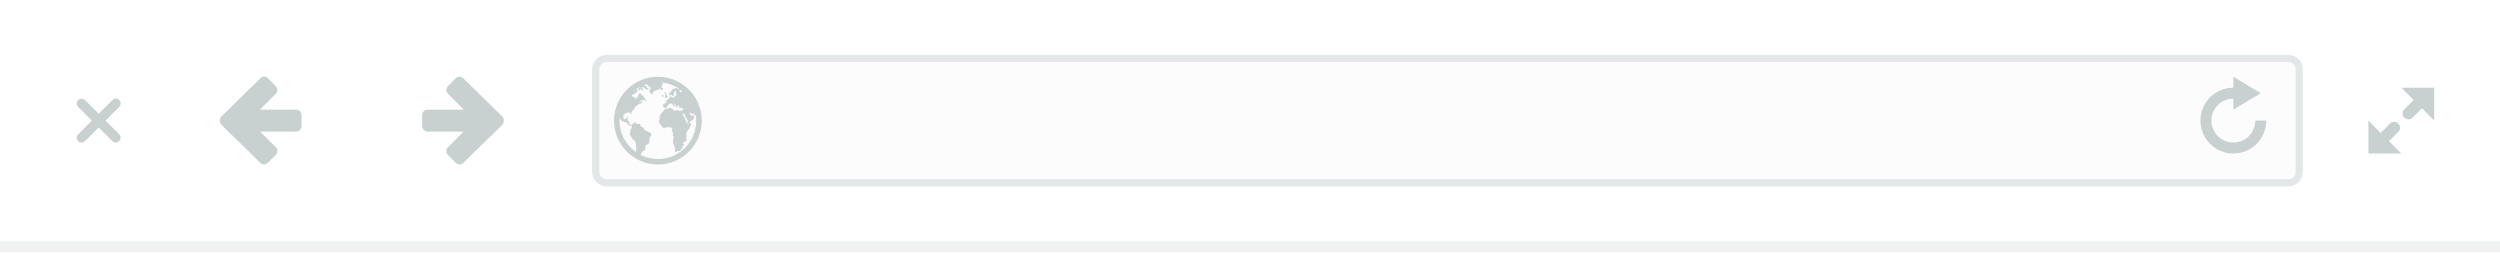
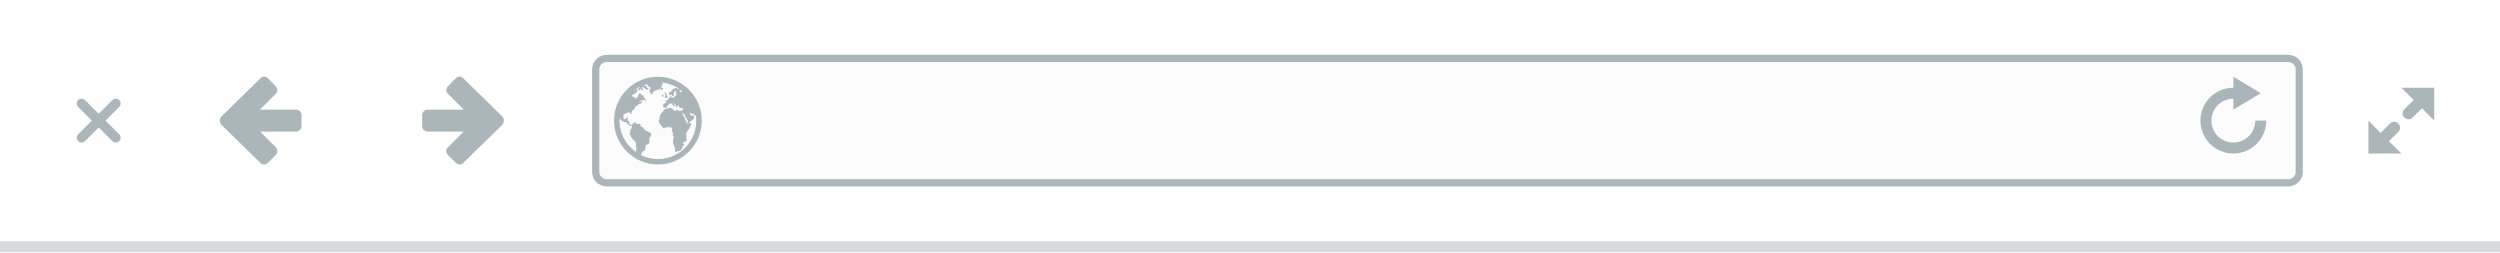
<svg xmlns="http://www.w3.org/2000/svg" width="456" height="46" id="svg2" version="1.1" preserveAspectRatio="none">
  <defs id="defs32" />
-   <path style="opacity:0.25;fill:#c8d0d0" id="path8" d="m 0,44 456,0 0,2 -456,0 z" />
-   <g transform="translate(69,-312.362)" style="fill:#c8d0d0" id="g10">
-     <path style="color:#bebebe;overflow:visible;enable-background:accumulate" id="path12" overflow="visible" d="m -54.12,330.37 c -0.224,0 -0.45,0.078 -0.622,0.25 -0.344,0.344 -0.344,0.904 0,1.247 l 2.495,2.495 -2.495,2.495 c -0.344,0.344 -0.344,0.904 0,1.247 0.343,0.344 0.903,0.344 1.247,0 l 2.495,-2.494 2.495,2.494 c 0.344,0.344 0.904,0.344 1.247,0 0.344,-0.343 0.344,-0.903 0,-1.247 l -2.495,-2.495 2.495,-2.495 c 0.344,-0.343 0.344,-0.903 0,-1.247 -0.343,-0.344 -0.903,-0.344 -1.247,0 l -2.495,2.495 -2.495,-2.495 c -0.172,-0.172 -0.398,-0.25 -0.624,-0.25 z" />
+   <path style="opacity:0.25;fill:#586e75;fill-opacity:1" id="path8" d="m 0,44 456,0 0,2 -456,0 z" />
+   <g transform="translate(69,-312.362)" style="fill:#586e75;fill-opacity:1;opacity:0.5" id="g10">
+     <path style="color:#bebebe;overflow:visible;enable-background:accumulate;fill:#586e75;fill-opacity:1" id="path12" overflow="visible" d="m -54.12,330.37 c -0.224,0 -0.45,0.078 -0.622,0.25 -0.344,0.344 -0.344,0.904 0,1.247 l 2.495,2.495 -2.495,2.495 c -0.344,0.344 -0.344,0.904 0,1.247 0.343,0.344 0.903,0.344 1.247,0 l 2.495,-2.494 2.495,2.494 c 0.344,0.344 0.904,0.344 1.247,0 0.344,-0.343 0.344,-0.903 0,-1.247 l -2.495,-2.495 2.495,-2.495 c 0.344,-0.343 0.344,-0.903 0,-1.247 -0.343,-0.344 -0.903,-0.344 -1.247,0 l -2.495,2.495 -2.495,-2.495 c -0.172,-0.172 -0.398,-0.25 -0.624,-0.25 z" />
  </g>
-   <g transform="translate(-363,-312.362)" style="fill:#c8d0d0" id="g14">
-     <path style="color:#bebebe;overflow:visible;enable-background:accumulate" id="path16" overflow="visible" d="m 801,328.362 2.25,2.223 -1.714,1.715 c -0.013,0.013 -0.015,0.013 -0.027,0.027 -0.382,0.42 -0.38,1.067 0.026,1.473 0.405,0.405 1.052,0.433 1.473,0.053 l 0.213,-0.214 1.554,-1.528 2.223,2.25 0,-6 z m -6,6 0,6 6,0 -2.25,-2.25 1.714,-1.714 0.027,-0.027 c 0.382,-0.42 0.38,-1.067 -0.026,-1.472 -0.405,-0.405 -1.08,-0.434 -1.5,-0.054 l -0.187,0.215 -1.554,1.552 z" />
+   <g transform="translate(-363,-312.362)" style="fill:#586e75;fill-opacity:1;opacity:0.5" id="g14">
+     <path style="color:#bebebe;overflow:visible;enable-background:accumulate;fill:#586e75;fill-opacity:1" id="path16" overflow="visible" d="m 801,328.362 2.25,2.223 -1.714,1.715 c -0.013,0.013 -0.015,0.013 -0.027,0.027 -0.382,0.42 -0.38,1.067 0.026,1.473 0.405,0.405 1.052,0.433 1.473,0.053 l 0.213,-0.214 1.554,-1.528 2.223,2.25 0,-6 z m -6,6 0,6 6,0 -2.25,-2.25 1.714,-1.714 0.027,-0.027 c 0.382,-0.42 0.38,-1.067 -0.026,-1.472 -0.405,-0.405 -1.08,-0.434 -1.5,-0.054 l -0.187,0.215 -1.554,1.552 z" />
  </g>
-   <path style="color:#bebebe;overflow:visible;fill:#c8d0d0;enable-background:accumulate" id="path18" overflow="visible" d="m 48.187,13.968 c -0.245,-0.01 -0.475,0.1 -0.656,0.282 l -7.124,6.97 c -0.147,0.146 -0.238,0.316 -0.28,0.5 -0.023,0.093 -0.038,0.186 -0.032,0.28 -0.002,0.03 0,0.063 0,0.094 0.01,0.055 0.012,0.104 0.03,0.156 0.042,0.19 0.13,0.38 0.282,0.532 l 7.125,6.968 c 0.363,0.362 0.953,0.33 1.345,-0.062 l 1.406,-1.406 c 0.393,-0.392 0.425,-1.013 0.064,-1.375 L 47.44,24 54,24 c 0.554,0 1,-0.446 1,-1 l 0,-2 c 0,-0.554 -0.446,-1 -1,-1 l -6.594,0 2.938,-2.938 c 0.36,-0.36 0.33,-0.952 -0.063,-1.343 L 48.876,14.281 C 48.68,14.085 48.434,13.979 48.188,13.969 Z" />
-   <path style="color:#bebebe;overflow:visible;fill:#c8d0d0;enable-background:accumulate" id="path20" overflow="visible" d="m 83.813,13.968 c 0.245,-0.01 0.475,0.1 0.656,0.282 l 7.124,6.97 c 0.147,0.146 0.238,0.316 0.28,0.5 0.023,0.093 0.038,0.186 0.032,0.28 0.002,0.03 0,0.063 0,0.094 -0.01,0.055 -0.012,0.104 -0.03,0.156 -0.042,0.19 -0.13,0.38 -0.282,0.532 l -7.125,6.968 c -0.363,0.362 -0.953,0.33 -1.345,-0.062 L 81.717,28.282 C 81.324,27.89 81.292,27.269 81.653,26.907 L 84.559,24 78,24 c -0.554,0 -1,-0.446 -1,-1 l 0,-2 c 0,-0.554 0.446,-1 1,-1 l 6.594,0 -2.938,-2.938 c -0.36,-0.36 -0.33,-0.952 0.063,-1.343 l 1.405,-1.438 c 0.196,-0.196 0.442,-0.302 0.688,-0.312 z" />
-   <rect style="opacity:0.5;fill:#c8d0d0;fill-opacity:0.125;stroke:#c8d0d0;stroke-width:1.311" id="rect22" ry="2" rx="2" y="10.656" x="108.656" height="22.689" width="310.728" />
-   <path style="color:#bebebe;overflow:visible;fill:#c8d0d0;enable-background:accumulate" id="path24" overflow="visible" d="m 407.363,14 0,2 c -3.314,0 -6,2.686 -6,6 0,3.314 2.686,6 6,6 3.314,0 6,-2.686 6,-6 l -2,0 c 0,2.21 -1.79,4 -4,4 -2.21,0 -4,-1.79 -4,-4 0,-2.21 1.79,-4 4,-4 l 0,2 5,-3 -5,-3 z" />
-   <g transform="translate(69,-312.362)" style="fill:#c8d0d0" id="g26">
-     <path style="color:#bebebe;overflow:visible;enable-background:accumulate" id="path28" overflow="visible" d="m 51,326.362 c -4.418,0 -8,3.582 -8,8 0,4.418 3.582,8 8,8 4.418,0 8,-3.582 8,-8 0,-4.418 -3.582,-8 -8,-8 z m 0.563,1.03 c 1.266,0.102 2.42,0.535 3.406,1.22 l -0.282,-0.062 -0.344,-0.125 -0.5,0.125 -0.313,0.218 0,0.188 -0.53,0.344 0.125,0.5 0.28,-0.22 0.19,0.22 0.218,0.125 0.124,-0.375 -0.062,-0.22 0.063,-0.155 0.312,-0.282 0.125,0 -0.125,0.313 0,0.28 c 0.123,-0.033 0.25,-0.045 0.375,-0.06 l -0.344,0.25 -0.03,0.155 -0.406,0.345 -0.407,-0.094 0,-0.25 -0.187,0.126 0.094,0.22 -0.313,0 -0.155,0.28 -0.188,0.22 -0.374,0.06 0.218,0.22 0.064,0.22 -0.282,0 -0.343,0.186 0,0.563 0.155,0 0.156,0.156 0.345,-0.155 0.125,-0.344 0.25,-0.155 0.03,-0.125 0.407,-0.094 0.22,0.25 0.25,0.125 -0.157,0.282 0.22,-0.062 0.124,-0.282 -0.282,-0.312 0.126,0 0.25,0.22 0.062,0.31 0.22,0.282 0.06,-0.406 0.126,-0.062 c 0.133,0.14 0.233,0.31 0.344,0.468 l 0.438,0.032 0.218,0.156 -0.093,0.156 -0.25,0.22 -0.344,0 -0.47,-0.157 -0.22,0.03 -0.186,0.188 -0.5,-0.5 -0.344,-0.093 -0.5,0.062 -0.47,0.125 c -0.254,0.296 -0.507,0.6 -0.75,0.906 l -0.28,0.72 0.125,0.124 -0.25,0.375 0.28,0.656 c 0.23,0.263 0.46,0.52 0.69,0.782 l 0.343,-0.282 0.124,0.157 0.376,-0.22 0.124,0.126 0.344,0 0.22,0.25 -0.126,0.438 0.25,0.282 -0.03,0.5 0.218,0.375 -0.157,0.312 c -0.012,0.228 -0.03,0.46 -0.03,0.688 0.11,0.308 0.24,0.596 0.344,0.906 l 0.062,0.5 0,0.25 0.188,0 0.312,-0.187 0.341,0 0.5,-0.593 -0.063,-0.22 0.376,-0.312 -0.282,-0.28 0.314,-0.25 0.312,-0.188 0.125,-0.157 -0.093,-0.343 0,-0.875 0.25,-0.532 0.282,-0.312 0.343,-0.812 0,-0.218 c -0.16,0.02 -0.312,0.05 -0.47,0.062 l 0.313,-0.344 0.438,-0.312 0.25,-0.28 0,-0.283 c -0.054,-0.103 -0.103,-0.24 -0.157,-0.343 l -0.218,0.28 -0.157,-0.218 -0.25,-0.187 0,-0.375 0.28,0.312 0.313,-0.03 c 0.14,0.13 0.284,0.226 0.407,0.374 l 0.093,-0.125 c 0.05,0.34 0.094,0.68 0.094,1.032 0,3.866 -3.134,7 -7,7 -1.134,0 -2.21,-0.27 -3.156,-0.75 0.05,-0.04 0.125,-0.094 0.125,-0.094 l -0.064,-0.125 0.22,-0.218 0.062,-0.22 0.343,-0.093 0.25,-0.687 -0.06,-0.157 0.155,-0.28 0.406,-0.095 0.19,-0.468 -0.032,-0.625 0.312,-0.438 0.03,-0.437 c -0.425,-0.216 -0.825,-0.434 -1.25,-0.657 l -0.218,-0.437 -0.374,-0.093 -0.22,-0.562 -0.5,0.062 -0.468,-0.344 -0.47,0.438 0,0.063 c -0.14,-0.04 -0.31,-0.046 -0.436,-0.125 l -0.094,-0.312 0,-0.313 -0.313,0.032 c 0.027,-0.21 0.068,-0.447 0.094,-0.657 l -0.186,0 -0.188,0.25 -0.187,0.094 -0.25,-0.156 -0.032,-0.313 0.03,-0.375 0.407,-0.28 0.313,0 0.062,-0.188 0.375,0.093 0.28,0.344 0.064,-0.594 0.5,-0.406 0.155,-0.47 0.375,-0.155 0.22,-0.28 0.468,-0.095 0.218,-0.375 -0.687,0 0.436,-0.187 0.313,0 0.405,-0.157 0.063,0.407 0.187,-0.282 -0.22,-0.156 0.064,-0.156 -0.157,-0.155 -0.188,-0.032 0.063,-0.187 -0.157,-0.28 -0.31,0.124 0.06,-0.25 -0.374,-0.22 -0.28,0.532 0.03,0.156 -0.28,0.125 -0.188,0.407 -0.063,-0.375 -0.5,-0.188 -0.094,-0.28 0.657,-0.376 0.282,-0.28 0.03,-0.344 -0.156,-0.094 -0.063,0 c 0.23,-0.158 0.443,-0.307 0.69,-0.437 l 0,0.093 -0.22,0.188 -0.156,0.375 0.312,0 0.094,-0.25 0.03,-0.062 c 0.127,-0.09 0.248,-0.193 0.376,-0.28 l 0.313,0.093 c 0.193,0.136 0.367,0.273 0.56,0.407 l 0.314,-0.28 -0.344,-0.126 -0.125,-0.312 -0.563,-0.062 0,-0.063 c 0.01,-0.003 0.023,0.004 0.032,0 l 0.187,0.063 0.157,-0.156 0.282,-0.063 c 0.07,-0.035 0.146,-0.065 0.218,-0.094 l -0.188,0.188 0.656,0.47 0,0.28 -0.25,0.282 0.344,0.688 0.25,-0.125 0.28,-0.47 c 0.42,-0.13 0.824,-0.285 1.22,-0.468 l -0.03,0.188 0.186,0.125 0.344,-0.25 -0.156,-0.188 -0.25,0.125 -0.032,-0.03 0.344,-0.94 z m -3.813,1.19 0.28,0.218 0.25,0 0,-0.25 -0.28,-0.125 z m -0.938,0.186 -0.062,0.157 c 0,0 -0.103,0.015 -0.188,0.03 0.08,-0.066 0.167,-0.124 0.25,-0.187 z m 8.438,0.032 c 0.065,0.05 0.124,0.104 0.188,0.156 l -0.25,0.28 -0.344,-0.374 0.343,0 z m -3.03,0.406 0,0.187 0.124,0.157 0,0.28 -0.063,0.407 0.314,-0.062 0.25,-0.22 -0.22,-0.218 c -0.068,-0.186 -0.132,-0.352 -0.218,-0.53 z m -0.282,0.406 -0.188,0.063 0.03,0.375 0.282,-0.157 z m 3.656,3.344 0.28,0.344 0.376,0.78 0.22,0.25 -0.126,0.282 0.218,0.25 c -0.09,0.006 -0.187,0 -0.28,0 -0.17,-0.365 -0.308,-0.743 -0.438,-1.125 l -0.22,-0.25 -0.124,-0.47 z m -11.563,0.906 c 0.043,0.1 0.22,0.406 0.22,0.406 l 0.53,0.313 0.564,0.157 0.218,0.313 0.376,0.28 0.187,-0.062 0.156,0.094 0,0.03 -0.186,0.595 -0.157,0.22 0.032,0.124 -0.126,0.47 0.468,0.843 0.47,0.438 0.218,0.282 -0.03,0.656 0.155,0.344 -0.156,0.688 0,0.03 C 45.18,338.816 44,336.725 44,334.365 c 0,-0.168 0.02,-0.335 0.03,-0.5 z" />
+   <path style="color:#bebebe;overflow:visible;fill:#586e75;enable-background:accumulate;fill-opacity:1;opacity:0.5" id="path18" overflow="visible" d="m 48.187,13.968 c -0.245,-0.01 -0.475,0.1 -0.656,0.282 l -7.124,6.97 c -0.147,0.146 -0.238,0.316 -0.28,0.5 -0.023,0.093 -0.038,0.186 -0.032,0.28 -0.002,0.03 0,0.063 0,0.094 0.01,0.055 0.012,0.104 0.03,0.156 0.042,0.19 0.13,0.38 0.282,0.532 l 7.125,6.968 c 0.363,0.362 0.953,0.33 1.345,-0.062 l 1.406,-1.406 c 0.393,-0.392 0.425,-1.013 0.064,-1.375 L 47.44,24 54,24 c 0.554,0 1,-0.446 1,-1 l 0,-2 c 0,-0.554 -0.446,-1 -1,-1 l -6.594,0 2.938,-2.938 c 0.36,-0.36 0.33,-0.952 -0.063,-1.343 L 48.876,14.281 C 48.68,14.085 48.434,13.979 48.188,13.969 Z" />
+   <path style="color:#bebebe;overflow:visible;fill:#586e75;enable-background:accumulate;fill-opacity:1;opacity:0.5" id="path20" overflow="visible" d="m 83.813,13.968 c 0.245,-0.01 0.475,0.1 0.656,0.282 l 7.124,6.97 c 0.147,0.146 0.238,0.316 0.28,0.5 0.023,0.093 0.038,0.186 0.032,0.28 0.002,0.03 0,0.063 0,0.094 -0.01,0.055 -0.012,0.104 -0.03,0.156 -0.042,0.19 -0.13,0.38 -0.282,0.532 l -7.125,6.968 c -0.363,0.362 -0.953,0.33 -1.345,-0.062 L 81.717,28.282 C 81.324,27.89 81.292,27.269 81.653,26.907 L 84.559,24 78,24 c -0.554,0 -1,-0.446 -1,-1 l 0,-2 c 0,-0.554 0.446,-1 1,-1 l 6.594,0 -2.938,-2.938 c -0.36,-0.36 -0.33,-0.952 0.063,-1.343 l 1.405,-1.438 c 0.196,-0.196 0.442,-0.302 0.688,-0.312 z" />
+   <rect style="opacity:0.5;fill:#c8d0d0;fill-opacity:0.125;stroke:#586e75;stroke-width:1.311;stroke-opacity:1" id="rect22" ry="2" rx="2" y="10.656" x="108.656" height="22.689" width="310.728" />
+   <path style="color:#bebebe;overflow:visible;fill:#586e75;enable-background:accumulate;fill-opacity:1;opacity:0.5" id="path24" overflow="visible" d="m 407.363,14 0,2 c -3.314,0 -6,2.686 -6,6 0,3.314 2.686,6 6,6 3.314,0 6,-2.686 6,-6 l -2,0 c 0,2.21 -1.79,4 -4,4 -2.21,0 -4,-1.79 -4,-4 0,-2.21 1.79,-4 4,-4 l 0,2 5,-3 -5,-3 z" />
+   <g transform="translate(69,-312.362)" style="fill:#586e75;fill-opacity:1;opacity:0.5" id="g26">
+     <path style="color:#bebebe;overflow:visible;enable-background:accumulate;fill:#586e75;fill-opacity:1" id="path28" overflow="visible" d="m 51,326.362 c -4.418,0 -8,3.582 -8,8 0,4.418 3.582,8 8,8 4.418,0 8,-3.582 8,-8 0,-4.418 -3.582,-8 -8,-8 z m 0.563,1.03 c 1.266,0.102 2.42,0.535 3.406,1.22 l -0.282,-0.062 -0.344,-0.125 -0.5,0.125 -0.313,0.218 0,0.188 -0.53,0.344 0.125,0.5 0.28,-0.22 0.19,0.22 0.218,0.125 0.124,-0.375 -0.062,-0.22 0.063,-0.155 0.312,-0.282 0.125,0 -0.125,0.313 0,0.28 c 0.123,-0.033 0.25,-0.045 0.375,-0.06 l -0.344,0.25 -0.03,0.155 -0.406,0.345 -0.407,-0.094 0,-0.25 -0.187,0.126 0.094,0.22 -0.313,0 -0.155,0.28 -0.188,0.22 -0.374,0.06 0.218,0.22 0.064,0.22 -0.282,0 -0.343,0.186 0,0.563 0.155,0 0.156,0.156 0.345,-0.155 0.125,-0.344 0.25,-0.155 0.03,-0.125 0.407,-0.094 0.22,0.25 0.25,0.125 -0.157,0.282 0.22,-0.062 0.124,-0.282 -0.282,-0.312 0.126,0 0.25,0.22 0.062,0.31 0.22,0.282 0.06,-0.406 0.126,-0.062 c 0.133,0.14 0.233,0.31 0.344,0.468 l 0.438,0.032 0.218,0.156 -0.093,0.156 -0.25,0.22 -0.344,0 -0.47,-0.157 -0.22,0.03 -0.186,0.188 -0.5,-0.5 -0.344,-0.093 -0.5,0.062 -0.47,0.125 c -0.254,0.296 -0.507,0.6 -0.75,0.906 l -0.28,0.72 0.125,0.124 -0.25,0.375 0.28,0.656 c 0.23,0.263 0.46,0.52 0.69,0.782 l 0.343,-0.282 0.124,0.157 0.376,-0.22 0.124,0.126 0.344,0 0.22,0.25 -0.126,0.438 0.25,0.282 -0.03,0.5 0.218,0.375 -0.157,0.312 c -0.012,0.228 -0.03,0.46 -0.03,0.688 0.11,0.308 0.24,0.596 0.344,0.906 l 0.062,0.5 0,0.25 0.188,0 0.312,-0.187 0.341,0 0.5,-0.593 -0.063,-0.22 0.376,-0.312 -0.282,-0.28 0.314,-0.25 0.312,-0.188 0.125,-0.157 -0.093,-0.343 0,-0.875 0.25,-0.532 0.282,-0.312 0.343,-0.812 0,-0.218 c -0.16,0.02 -0.312,0.05 -0.47,0.062 l 0.313,-0.344 0.438,-0.312 0.25,-0.28 0,-0.283 c -0.054,-0.103 -0.103,-0.24 -0.157,-0.343 l -0.218,0.28 -0.157,-0.218 -0.25,-0.187 0,-0.375 0.28,0.312 0.313,-0.03 c 0.14,0.13 0.284,0.226 0.407,0.374 l 0.093,-0.125 c 0.05,0.34 0.094,0.68 0.094,1.032 0,3.866 -3.134,7 -7,7 -1.134,0 -2.21,-0.27 -3.156,-0.75 0.05,-0.04 0.125,-0.094 0.125,-0.094 l -0.064,-0.125 0.22,-0.218 0.062,-0.22 0.343,-0.093 0.25,-0.687 -0.06,-0.157 0.155,-0.28 0.406,-0.095 0.19,-0.468 -0.032,-0.625 0.312,-0.438 0.03,-0.437 c -0.425,-0.216 -0.825,-0.434 -1.25,-0.657 l -0.218,-0.437 -0.374,-0.093 -0.22,-0.562 -0.5,0.062 -0.468,-0.344 -0.47,0.438 0,0.063 c -0.14,-0.04 -0.31,-0.046 -0.436,-0.125 l -0.094,-0.312 0,-0.313 -0.313,0.032 c 0.027,-0.21 0.068,-0.447 0.094,-0.657 l -0.186,0 -0.188,0.25 -0.187,0.094 -0.25,-0.156 -0.032,-0.313 0.03,-0.375 0.407,-0.28 0.313,0 0.062,-0.188 0.375,0.093 0.28,0.344 0.064,-0.594 0.5,-0.406 0.155,-0.47 0.375,-0.155 0.22,-0.28 0.468,-0.095 0.218,-0.375 -0.687,0 0.436,-0.187 0.313,0 0.405,-0.157 0.063,0.407 0.187,-0.282 -0.22,-0.156 0.064,-0.156 -0.157,-0.155 -0.188,-0.032 0.063,-0.187 -0.157,-0.28 -0.31,0.124 0.06,-0.25 -0.374,-0.22 -0.28,0.532 0.03,0.156 -0.28,0.125 -0.188,0.407 -0.063,-0.375 -0.5,-0.188 -0.094,-0.28 0.657,-0.376 0.282,-0.28 0.03,-0.344 -0.156,-0.094 -0.063,0 c 0.23,-0.158 0.443,-0.307 0.69,-0.437 l 0,0.093 -0.22,0.188 -0.156,0.375 0.312,0 0.094,-0.25 0.03,-0.062 c 0.127,-0.09 0.248,-0.193 0.376,-0.28 l 0.313,0.093 c 0.193,0.136 0.367,0.273 0.56,0.407 l 0.314,-0.28 -0.344,-0.126 -0.125,-0.312 -0.563,-0.062 0,-0.063 c 0.01,-0.003 0.023,0.004 0.032,0 l 0.187,0.063 0.157,-0.156 0.282,-0.063 c 0.07,-0.035 0.146,-0.065 0.218,-0.094 l -0.188,0.188 0.656,0.47 0,0.28 -0.25,0.282 0.344,0.688 0.25,-0.125 0.28,-0.47 c 0.42,-0.13 0.824,-0.285 1.22,-0.468 l -0.03,0.188 0.186,0.125 0.344,-0.25 -0.156,-0.188 -0.25,0.125 -0.032,-0.03 0.344,-0.94 z m -3.813,1.19 0.28,0.218 0.25,0 0,-0.25 -0.28,-0.125 z m -0.938,0.186 -0.062,0.157 c 0,0 -0.103,0.015 -0.188,0.03 0.08,-0.066 0.167,-0.124 0.25,-0.187 z m 8.438,0.032 c 0.065,0.05 0.124,0.104 0.188,0.156 l -0.25,0.28 -0.344,-0.374 0.343,0 z m -3.03,0.406 0,0.187 0.124,0.157 0,0.28 -0.063,0.407 0.314,-0.062 0.25,-0.22 -0.22,-0.218 c -0.068,-0.186 -0.132,-0.352 -0.218,-0.53 z m -0.282,0.406 -0.188,0.063 0.03,0.375 0.282,-0.157 z m 3.656,3.344 0.28,0.344 0.376,0.78 0.22,0.25 -0.126,0.282 0.218,0.25 c -0.09,0.006 -0.187,0 -0.28,0 -0.17,-0.365 -0.308,-0.743 -0.438,-1.125 l -0.22,-0.25 -0.124,-0.47 z m -11.563,0.906 c 0.043,0.1 0.22,0.406 0.22,0.406 l 0.53,0.313 0.564,0.157 0.218,0.313 0.376,0.28 0.187,-0.062 0.156,0.094 0,0.03 -0.186,0.595 -0.157,0.22 0.032,0.124 -0.126,0.47 0.468,0.843 0.47,0.438 0.218,0.282 -0.03,0.656 0.155,0.344 -0.156,0.688 0,0.03 C 45.18,338.816 44,336.725 44,334.365 c 0,-0.168 0.02,-0.335 0.03,-0.5 z" />
  </g>
</svg>
